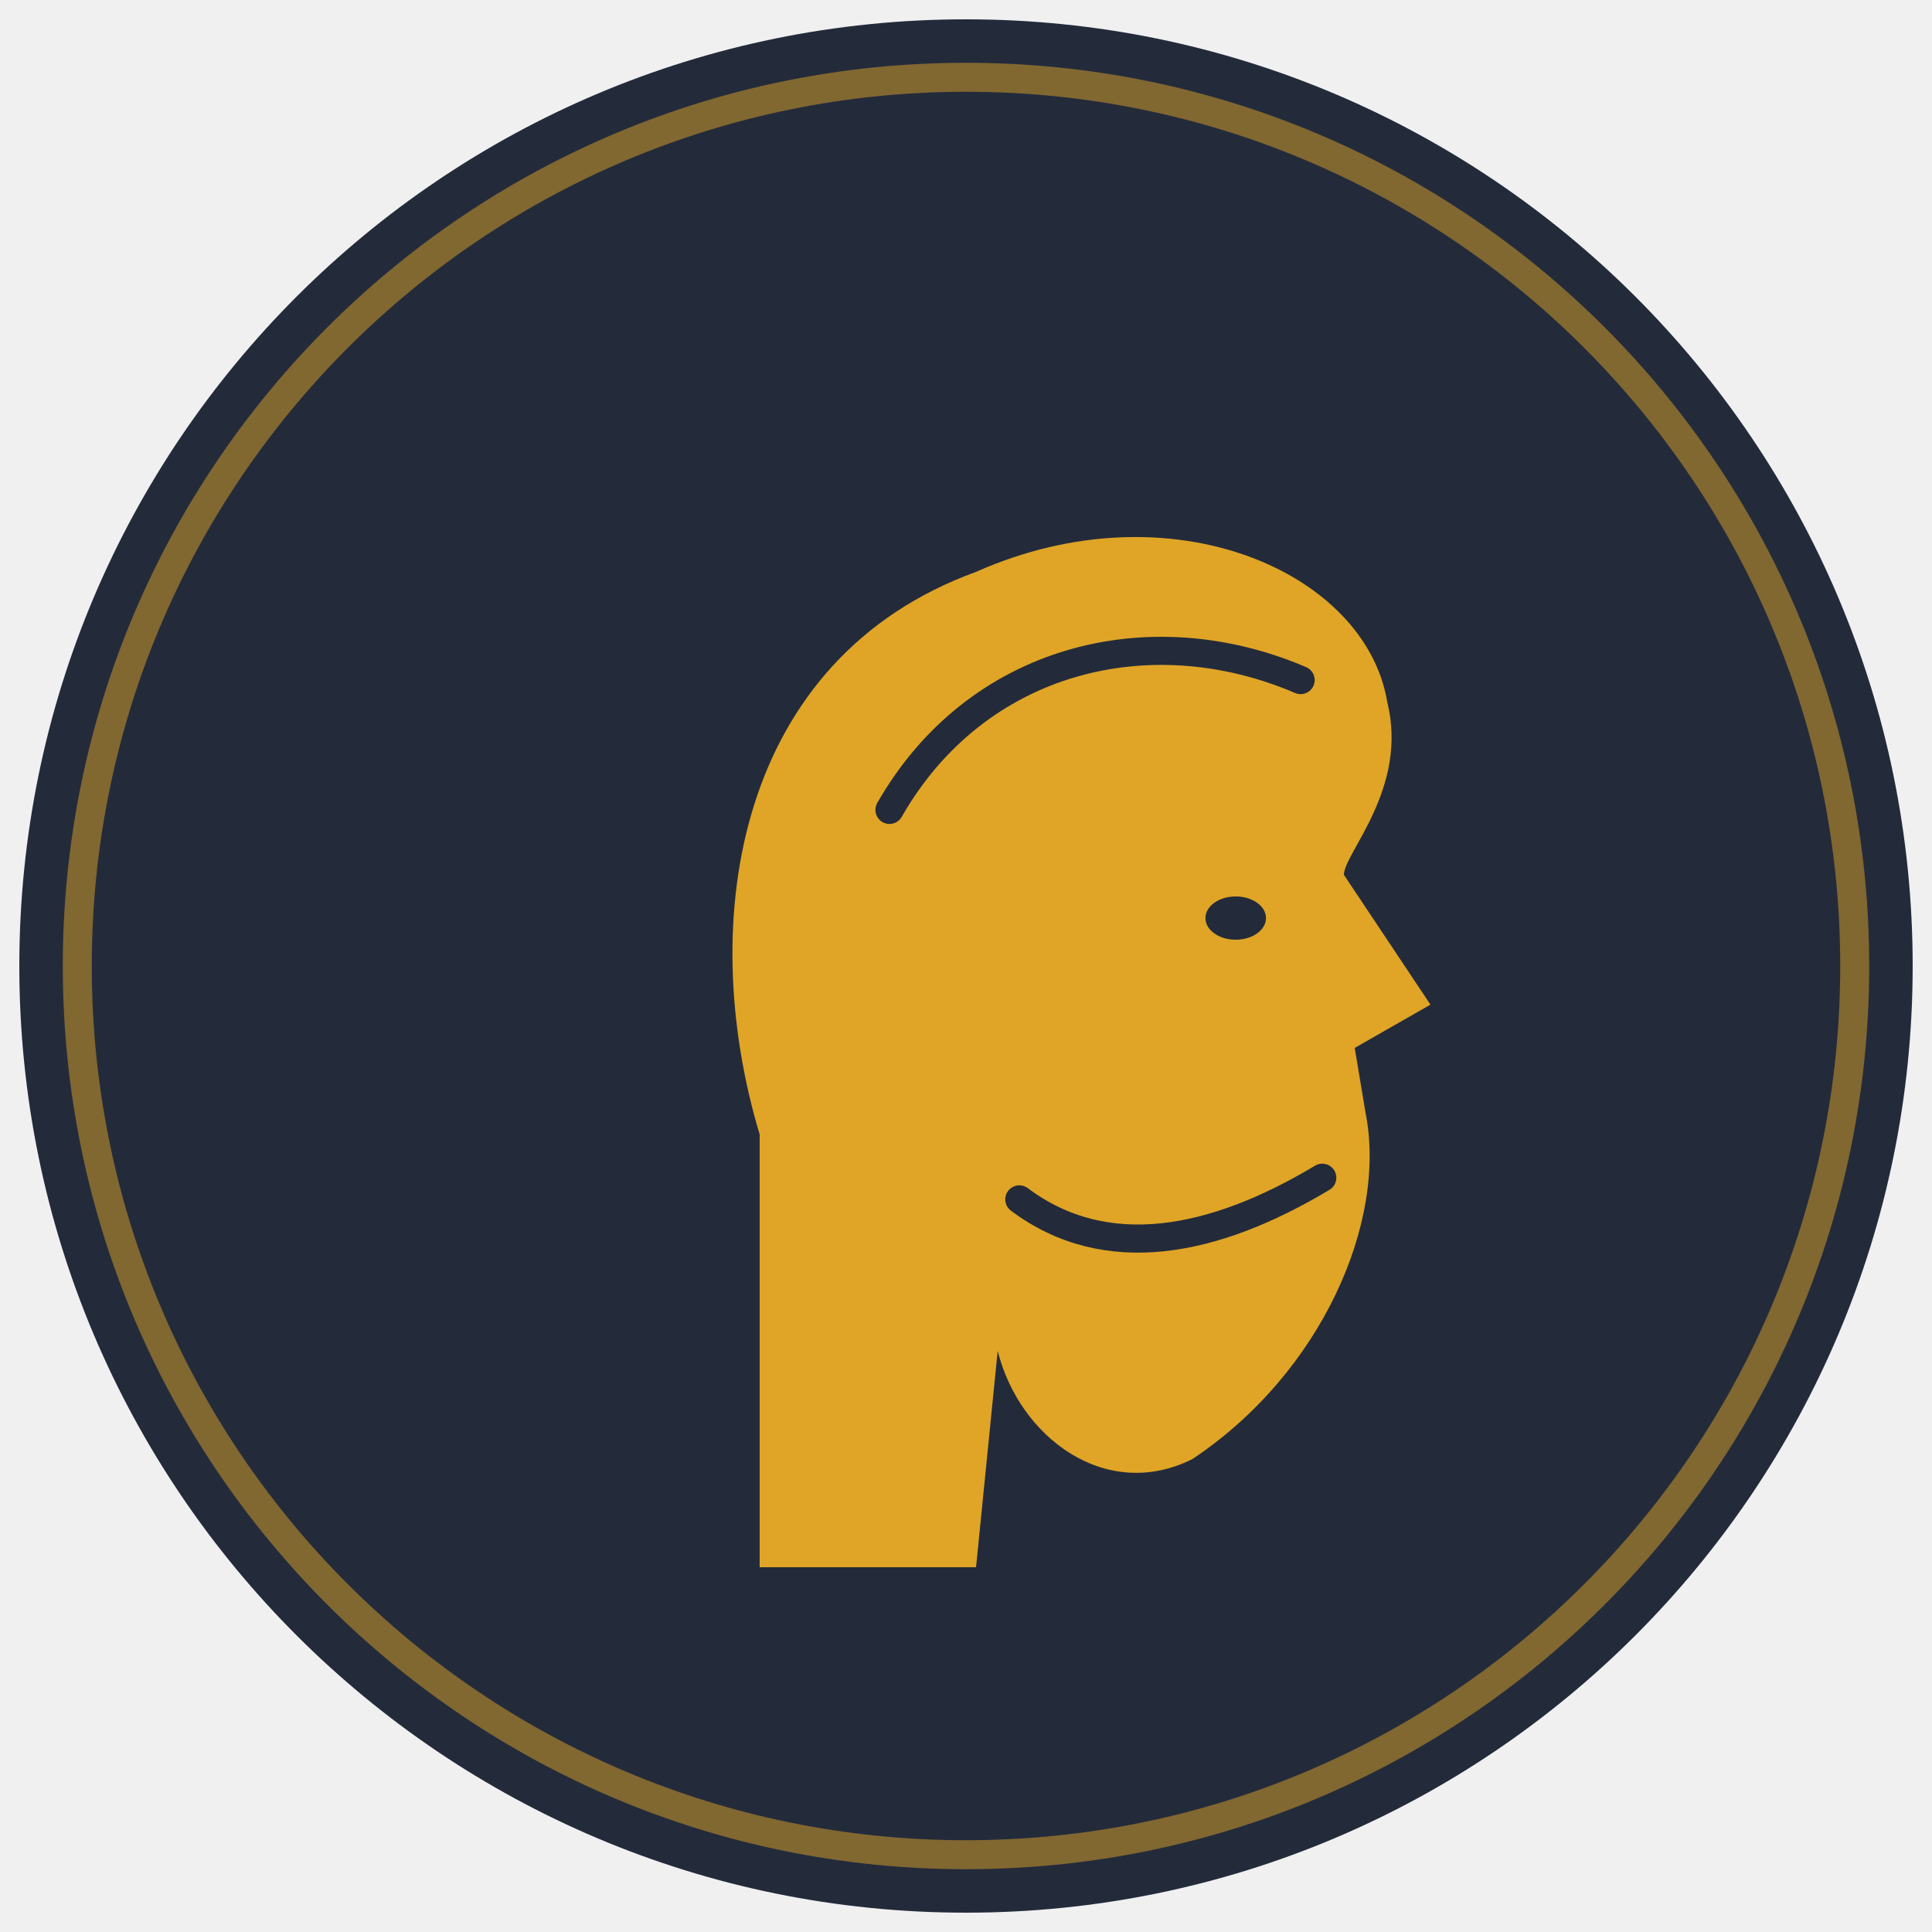
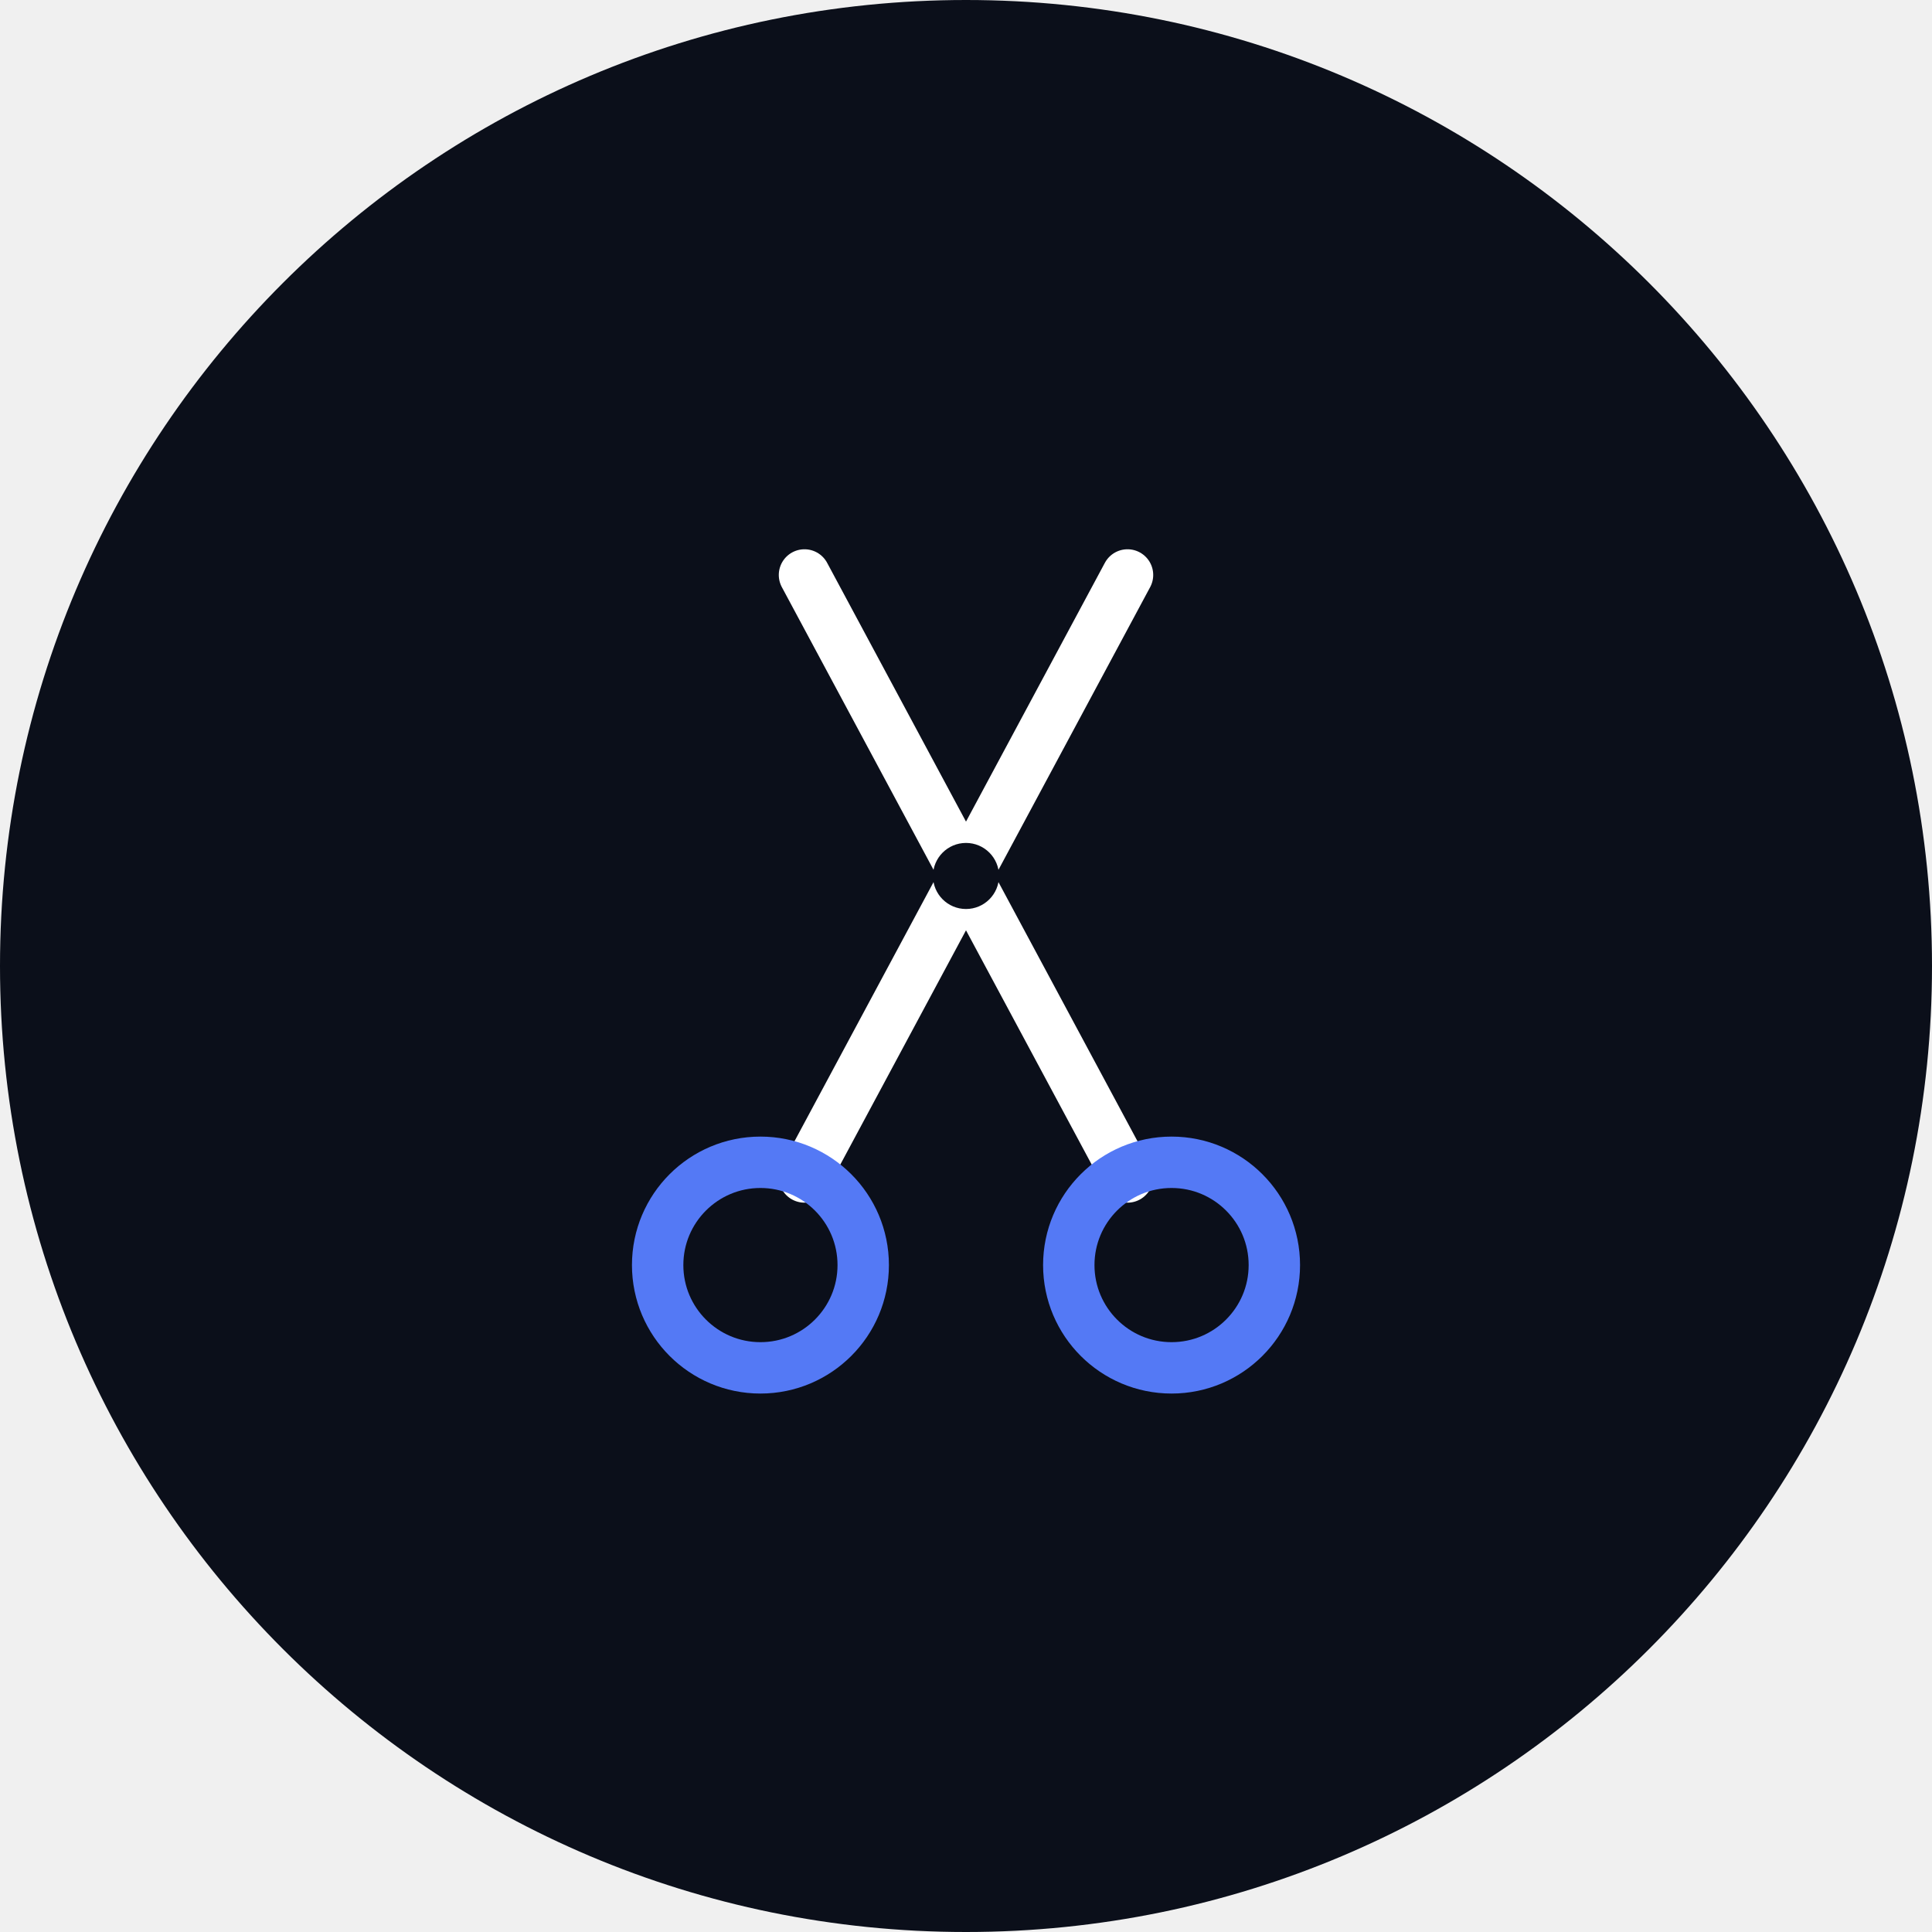
<svg xmlns="http://www.w3.org/2000/svg" viewBox="0 0 200 200">
-   <circle cx="100" cy="100" r="98" fill="#232B3B" />
-   <circle cx="100" cy="100" r="92" fill="none" stroke="#E0A526" stroke-opacity=".5" stroke-width="3" />
-   <g transform="translate(-2 -8) scale(1.12)">
-     <path d="M72 112C66 92 70 68 92 60c18-8 36 0 38 12 2 8-4 14-4 16l8 12-7 4 1 6c2 10-4 24-16 32-8 4-16-2-18-10l-2 20H72z" fill="#E0A526" />
-     <path d="M84 82c8-14 24-18 38-12M96 118c8 6 18 4 28-2" fill="none" stroke="#232B3B" stroke-width="2.600" stroke-linecap="round" />
-     <ellipse cx="116" cy="92" rx="2.800" ry="2" fill="#232B3B" />
+   <circle cx="100" cy="100" r="100" fill="#0B0F1A" />
+   <g transform="translate(24 20) scale(.76)" fill="none" stroke-linecap="round">
+     <path d="M78 134 122 52M122 134 78 52" stroke="#fff" stroke-width="7" />
+     <circle cx="72" cy="146" r="14" stroke="#5479F5" stroke-width="7" />
+     <circle cx="128" cy="146" r="14" stroke="#5479F5" stroke-width="7" />
+     <circle cx="100" cy="93" r="4.500" fill="#0B0F1A" stroke="none" />
  </g>
</svg>
